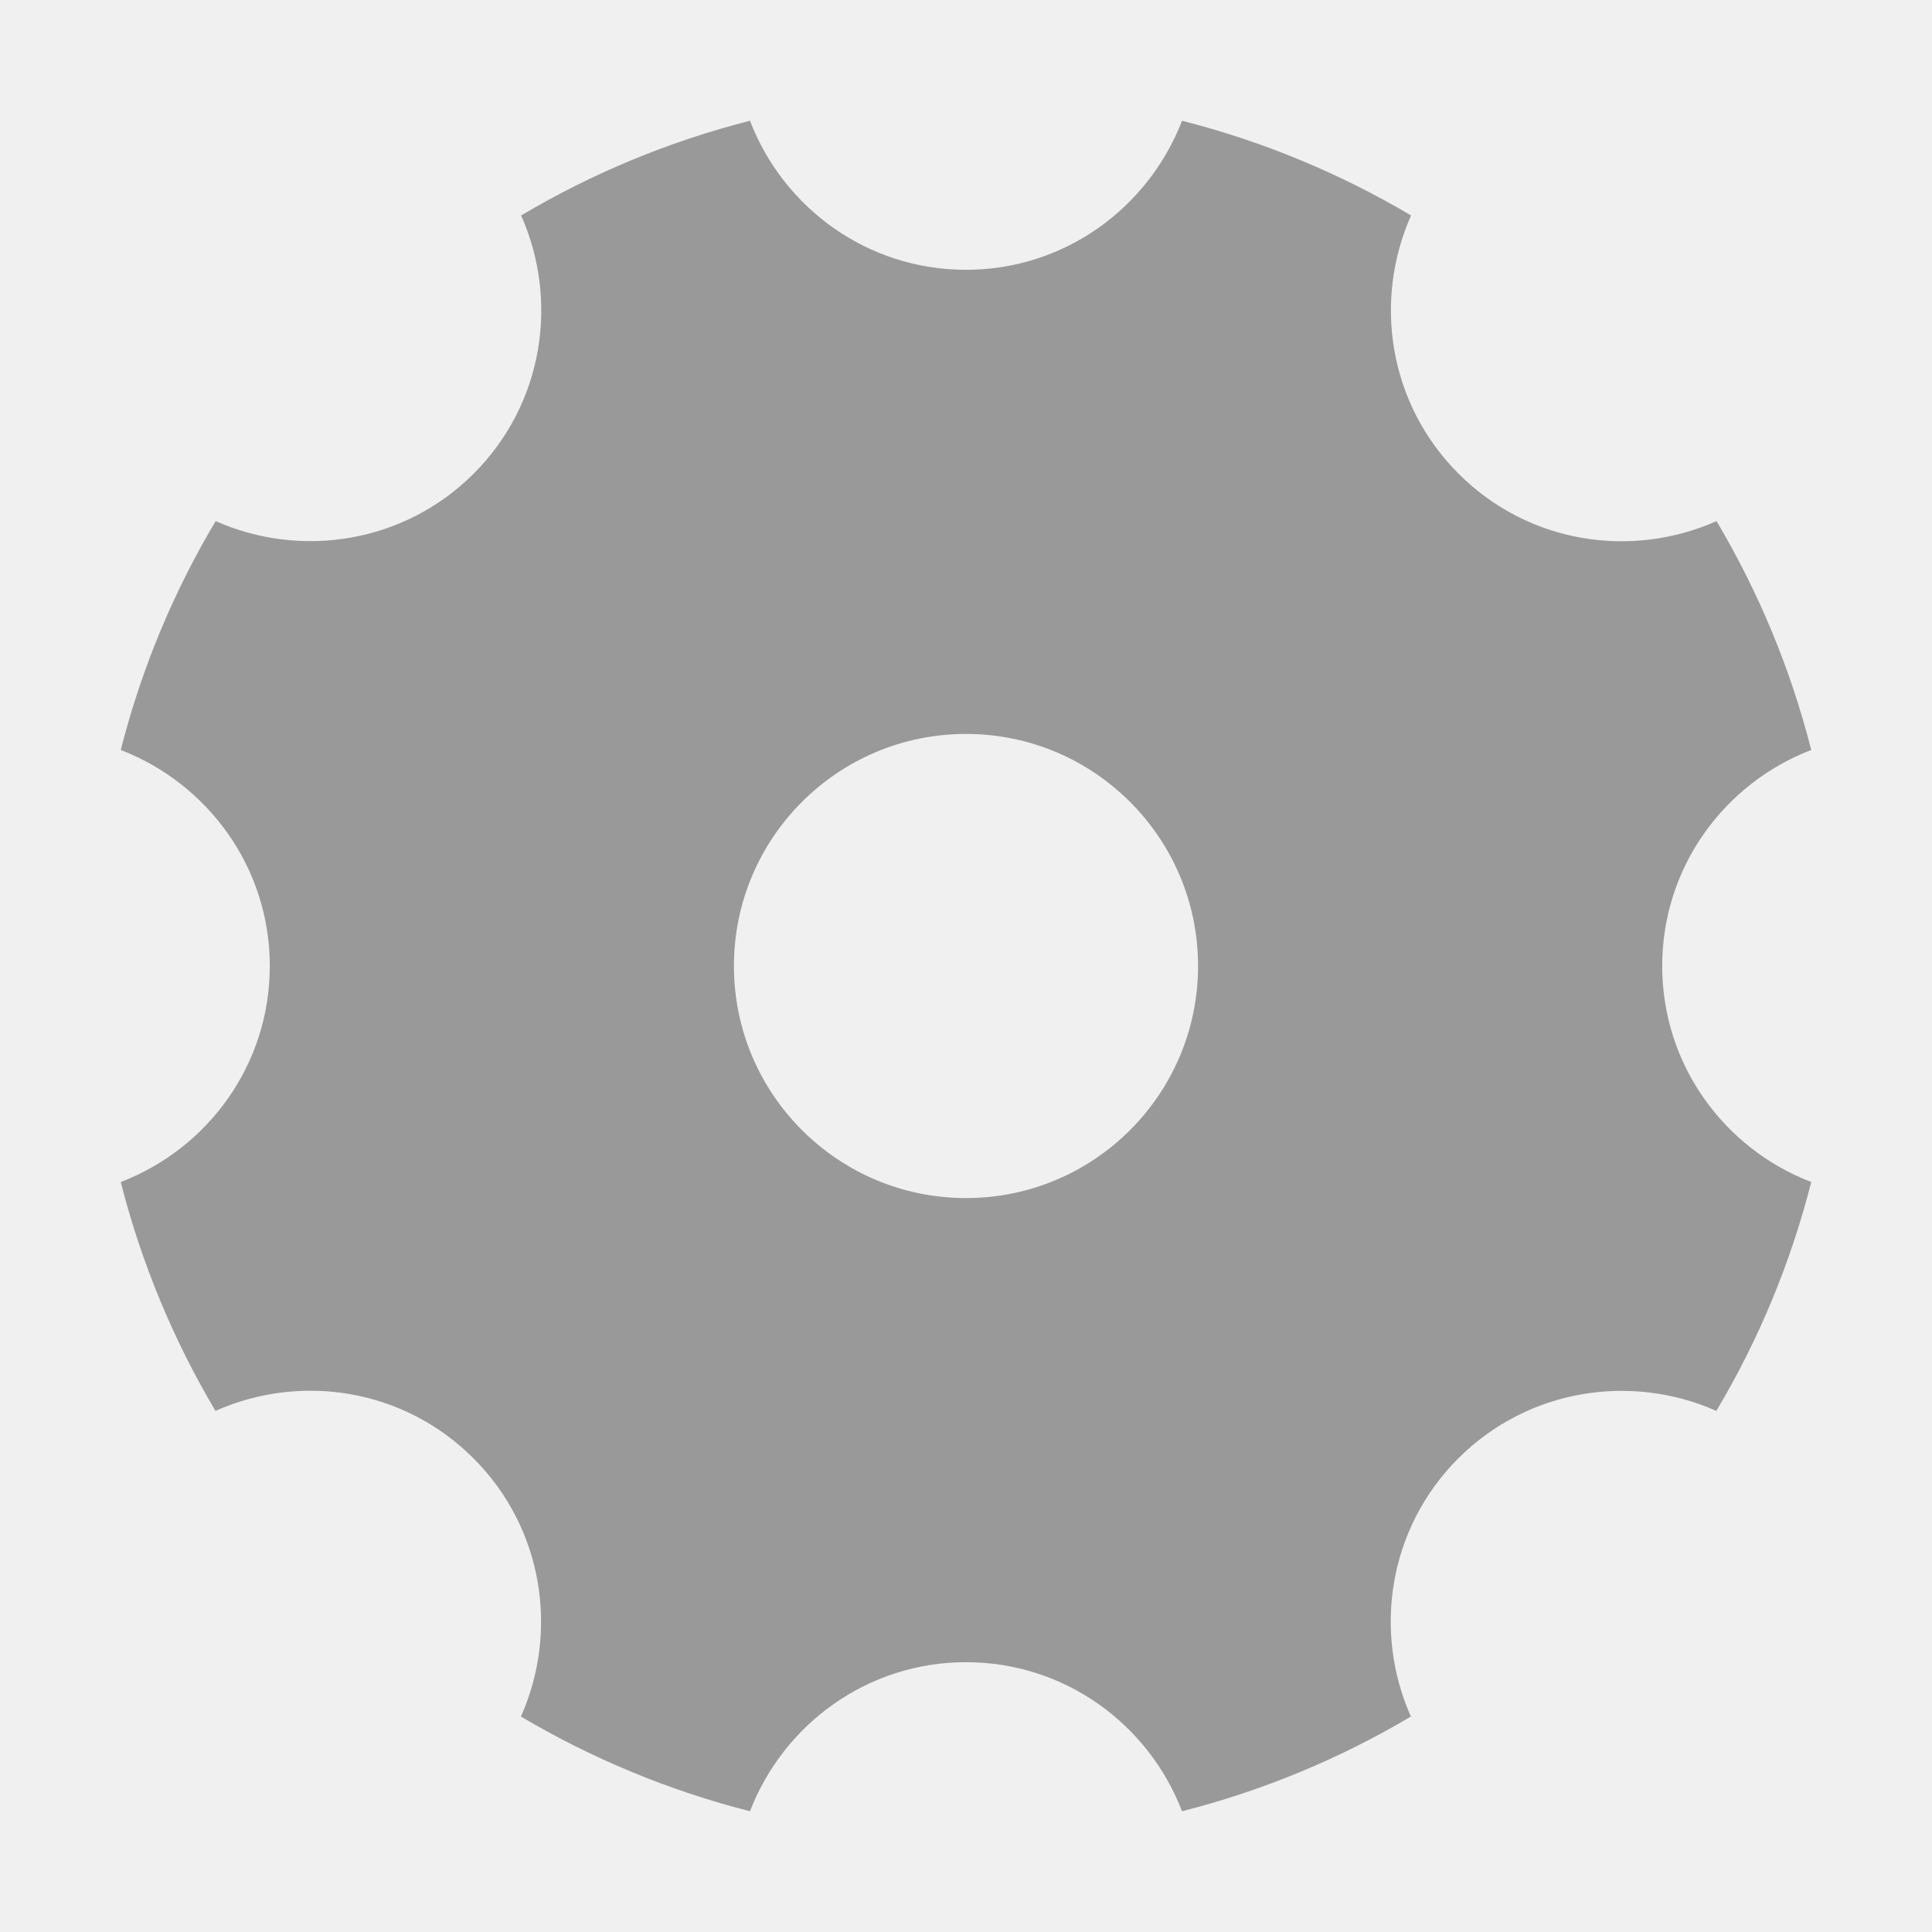
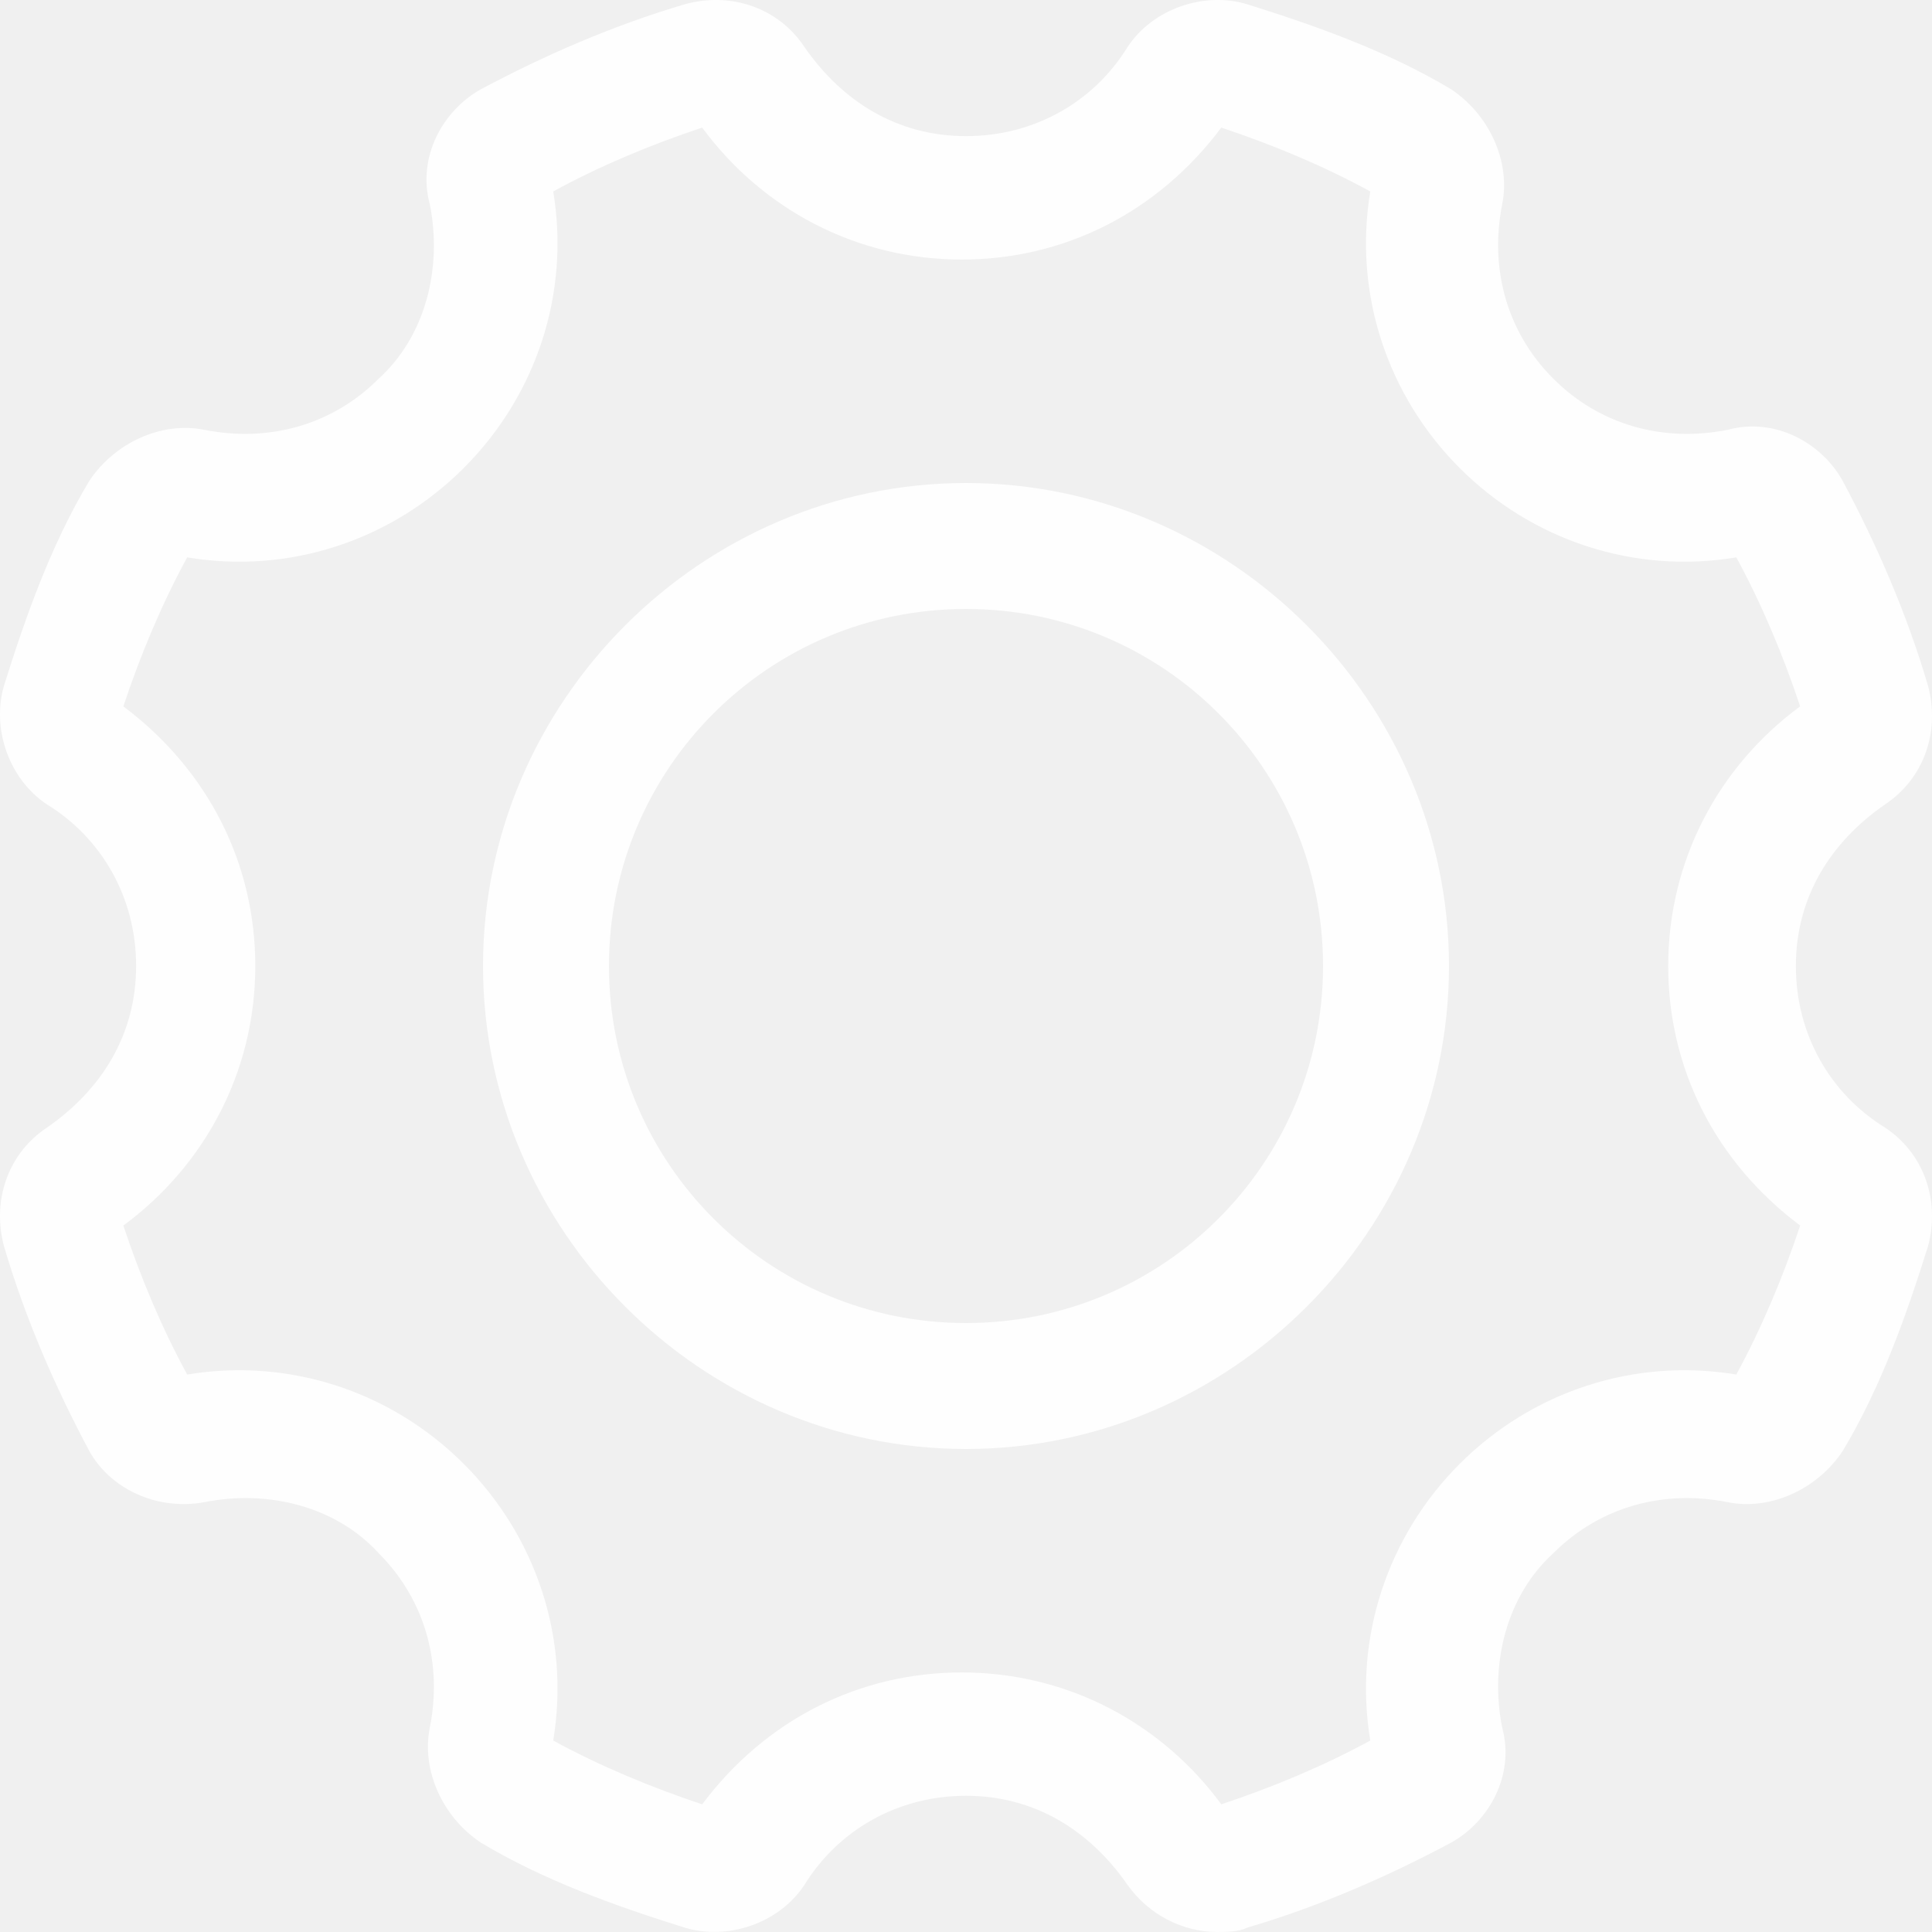
- <svg xmlns="http://www.w3.org/2000/svg" t="1618214219458" class="icon" viewBox="0 0 1024 1024" version="1.1" p-id="38023" width="200" height="200">
-   <defs>
-     <style type="text/css" />
-   </defs>
-   <path d="M881 512c0-52.4 32.9-96.8 79-114.5-11-43.2-28-83.9-50.2-121.3C864.6 296.3 810 288.1 773 251c-37-37-45.2-91.7-25.1-136.8C710.4 92 669.7 75 626.5 64c-17.8 46.1-62.2 79-114.5 79-52.4 0-96.8-32.9-114.5-79-43.2 11-83.9 28-121.3 50.2 20.1 45.2 11.9 99.8-25.1 136.8-37 37-91.7 45.2-136.8 25.2C92 313.6 75 354.3 64 397.5c46.1 17.8 79 62.2 79 114.5 0 52.4-32.9 96.8-79 114.5 11 43.2 28 83.9 50.2 121.3C159.4 727.7 214 735.9 251 773c37 37 45.2 91.7 25.1 136.8C313.6 932 354.3 949 397.5 960c17.8-46.1 62.2-79 114.5-79 52.4 0 96.8 32.9 114.5 79 43.2-11 83.9-28 121.3-50.2-20.1-45.2-11.9-99.8 25.1-136.8 37-37 91.7-45.2 136.8-25.2C932 710.4 949 669.7 960 626.5c-46.1-17.7-79-62.1-79-114.5zM512 635c-67.9 0-123-55.1-123-123s55.1-123 123-123 123 55.1 123 123-55.1 123-123 123z" fill="#999999" p-id="38024" />
+ <svg xmlns="http://www.w3.org/2000/svg" width="20px" height="20px" viewBox="0 0 20 20" version="1.1">
+   <g id="控制台" stroke="none" stroke-width="1" fill="none" fill-rule="evenodd" fill-opacity="0.9">
+     <g transform="translate(-1227, -26)" fill="#FFFFFF" fill-rule="nonzero" id="顶部栏">
+       <g transform="translate(-1, 0)">
+         <g id="shezhi" transform="translate(1228, 26)">
+           <path d="M10,5 C7.261,5 5,7.261 5,10 C5,12.739 7.261,15 10,15 C12.739,15 15,12.739 15,10 C15,7.261 12.739,5 10,5 Z M10,13.696 C7.957,13.696 6.304,12.043 6.304,10 C6.304,7.957 7.957,6.304 10,6.304 C12.043,6.304 13.696,7.957 13.696,10 C13.696,12.043 12.043,13.696 10,13.696 Z" id="形状" />
+           <path d="M19.516,11.674 C18.943,11.321 18.591,10.705 18.591,10 C18.591,9.295 18.943,8.722 19.516,8.326 C19.913,8.061 20.089,7.577 19.957,7.092 C19.736,6.343 19.428,5.638 19.075,4.977 C18.855,4.581 18.371,4.317 17.886,4.449 C17.225,4.581 16.564,4.405 16.08,3.92 C15.595,3.436 15.419,2.775 15.551,2.114 C15.639,1.673 15.419,1.189 15.022,0.924 C14.362,0.528 13.613,0.264 12.908,0.043 C12.467,-0.089 11.938,0.087 11.674,0.484 C11.322,1.057 10.705,1.409 10,1.409 C9.295,1.409 8.722,1.057 8.326,0.484 C8.062,0.087 7.577,-0.089 7.092,0.043 C6.343,0.264 5.638,0.572 4.978,0.924 C4.581,1.145 4.317,1.629 4.449,2.114 C4.581,2.775 4.405,3.48 3.92,3.92 C3.436,4.405 2.775,4.581 2.114,4.449 C1.673,4.361 1.189,4.581 0.925,4.977 C0.528,5.638 0.264,6.387 0.043,7.092 C-0.089,7.533 0.087,8.061 0.484,8.326 C1.057,8.678 1.409,9.295 1.409,10 C1.409,10.705 1.057,11.277 0.484,11.674 C0.087,11.938 -0.089,12.423 0.043,12.907 C0.264,13.656 0.572,14.361 0.925,15.022 C1.145,15.418 1.629,15.639 2.114,15.551 C2.775,15.418 3.48,15.595 3.92,16.079 C4.405,16.564 4.581,17.225 4.449,17.885 C4.361,18.326 4.581,18.811 4.978,19.075 C5.638,19.471 6.387,19.736 7.092,19.956 C7.533,20.088 8.062,19.912 8.326,19.515 C8.678,18.943 9.295,18.59 10,18.59 C10.705,18.59 11.278,18.943 11.674,19.515 C11.894,19.824 12.247,20 12.599,20 C12.687,20 12.82,20 12.908,19.956 C13.657,19.736 14.362,19.427 15.022,19.075 C15.419,18.855 15.683,18.37 15.551,17.885 C15.419,17.225 15.595,16.52 16.08,16.079 C16.564,15.595 17.225,15.418 17.886,15.551 C18.327,15.639 18.811,15.418 19.075,15.022 C19.472,14.361 19.736,13.612 19.957,12.907 C20.089,12.423 19.913,11.938 19.516,11.674 L19.516,11.674 Z M17.974,14.229 C16.917,14.053 15.859,14.405 15.11,15.154 C14.362,15.903 14.009,16.96 14.185,18.018 C13.701,18.282 13.172,18.502 12.643,18.678 C12.027,17.841 11.057,17.313 9.956,17.313 C8.899,17.313 7.929,17.797 7.269,18.678 C6.74,18.502 6.211,18.282 5.727,18.018 C5.903,16.96 5.55,15.903 4.801,15.154 C4.052,14.405 2.995,14.053 1.938,14.229 C1.673,13.744 1.453,13.216 1.277,12.687 C2.114,12.07 2.643,11.101 2.643,10 C2.643,8.942 2.158,7.973 1.277,7.312 C1.453,6.784 1.673,6.255 1.938,5.77 C2.995,5.947 4.052,5.594 4.801,4.845 C5.55,4.096 5.903,3.039 5.727,1.982 C6.211,1.717 6.74,1.497 7.269,1.321 C7.885,2.158 8.855,2.687 9.956,2.687 C11.013,2.687 11.983,2.202 12.643,1.321 C13.172,1.497 13.701,1.717 14.185,1.982 C14.009,3.039 14.362,4.096 15.11,4.845 C15.859,5.594 16.917,5.947 17.974,5.77 C18.238,6.255 18.459,6.784 18.635,7.312 C17.798,7.929 17.269,8.898 17.269,10 C17.269,11.057 17.754,12.026 18.635,12.687 C18.459,13.216 18.238,13.744 17.974,14.229 Z" id="形状" />
+         </g>
+       </g>
+     </g>
+   </g>
</svg>
